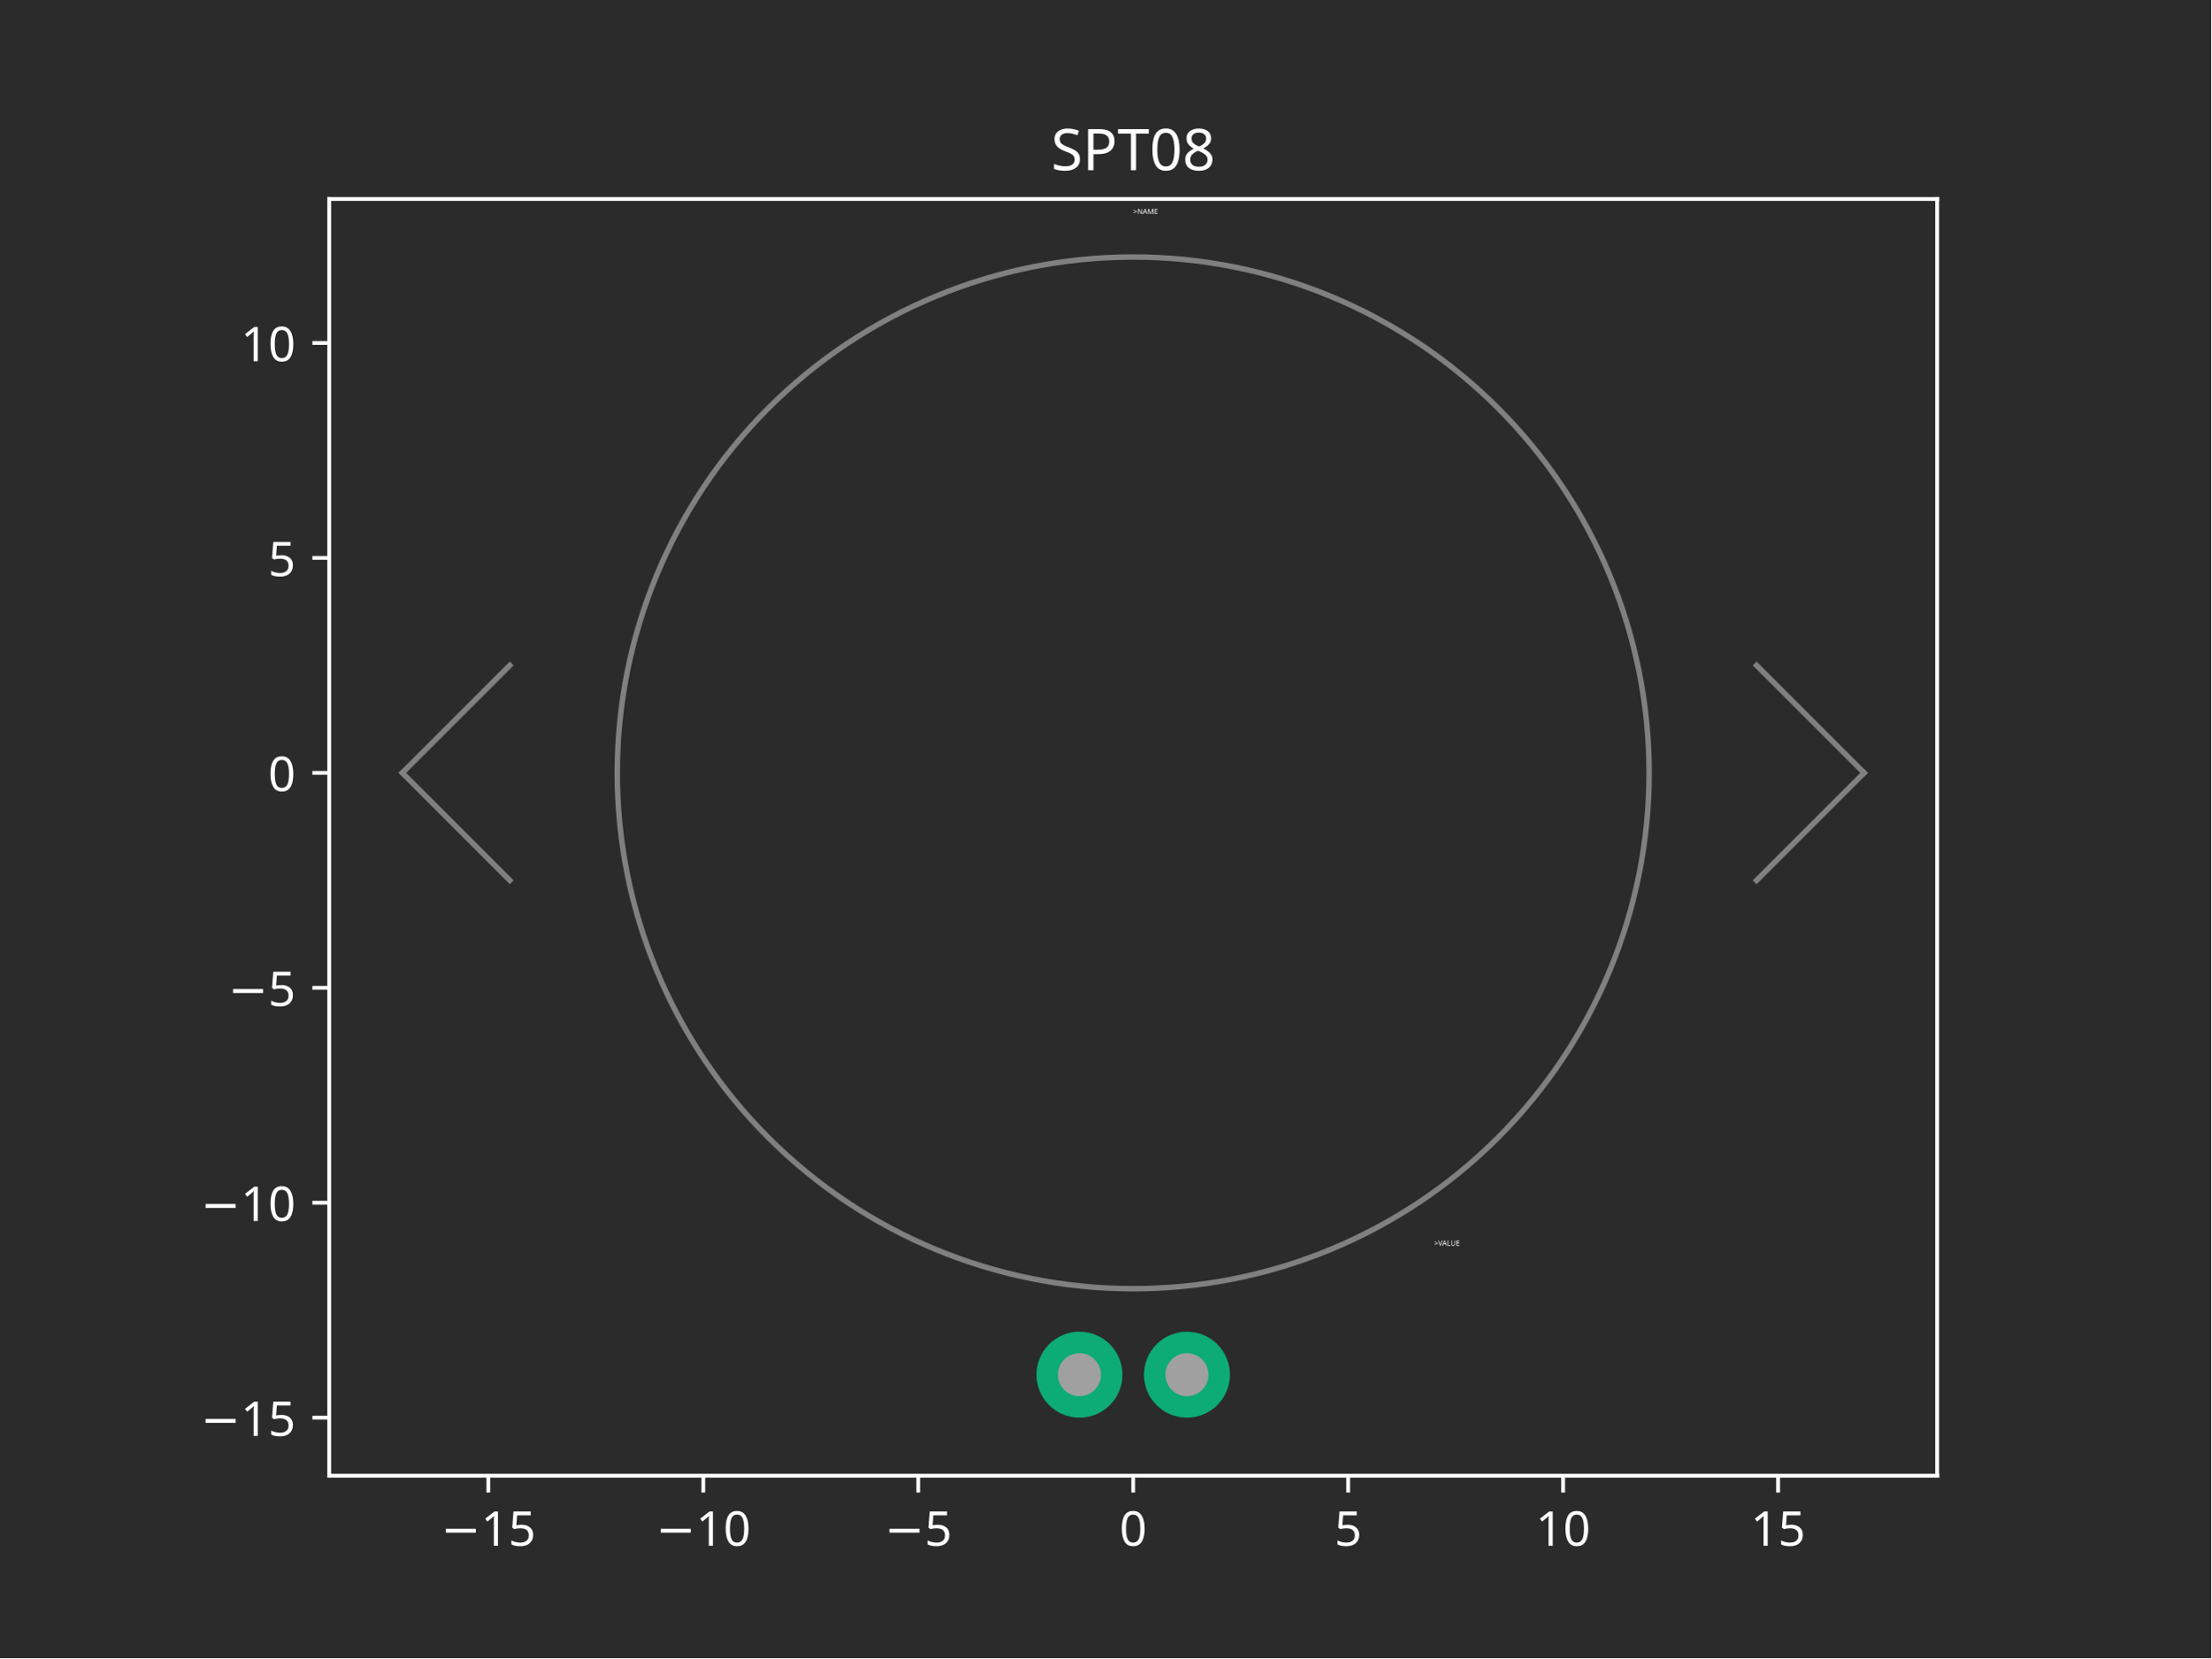
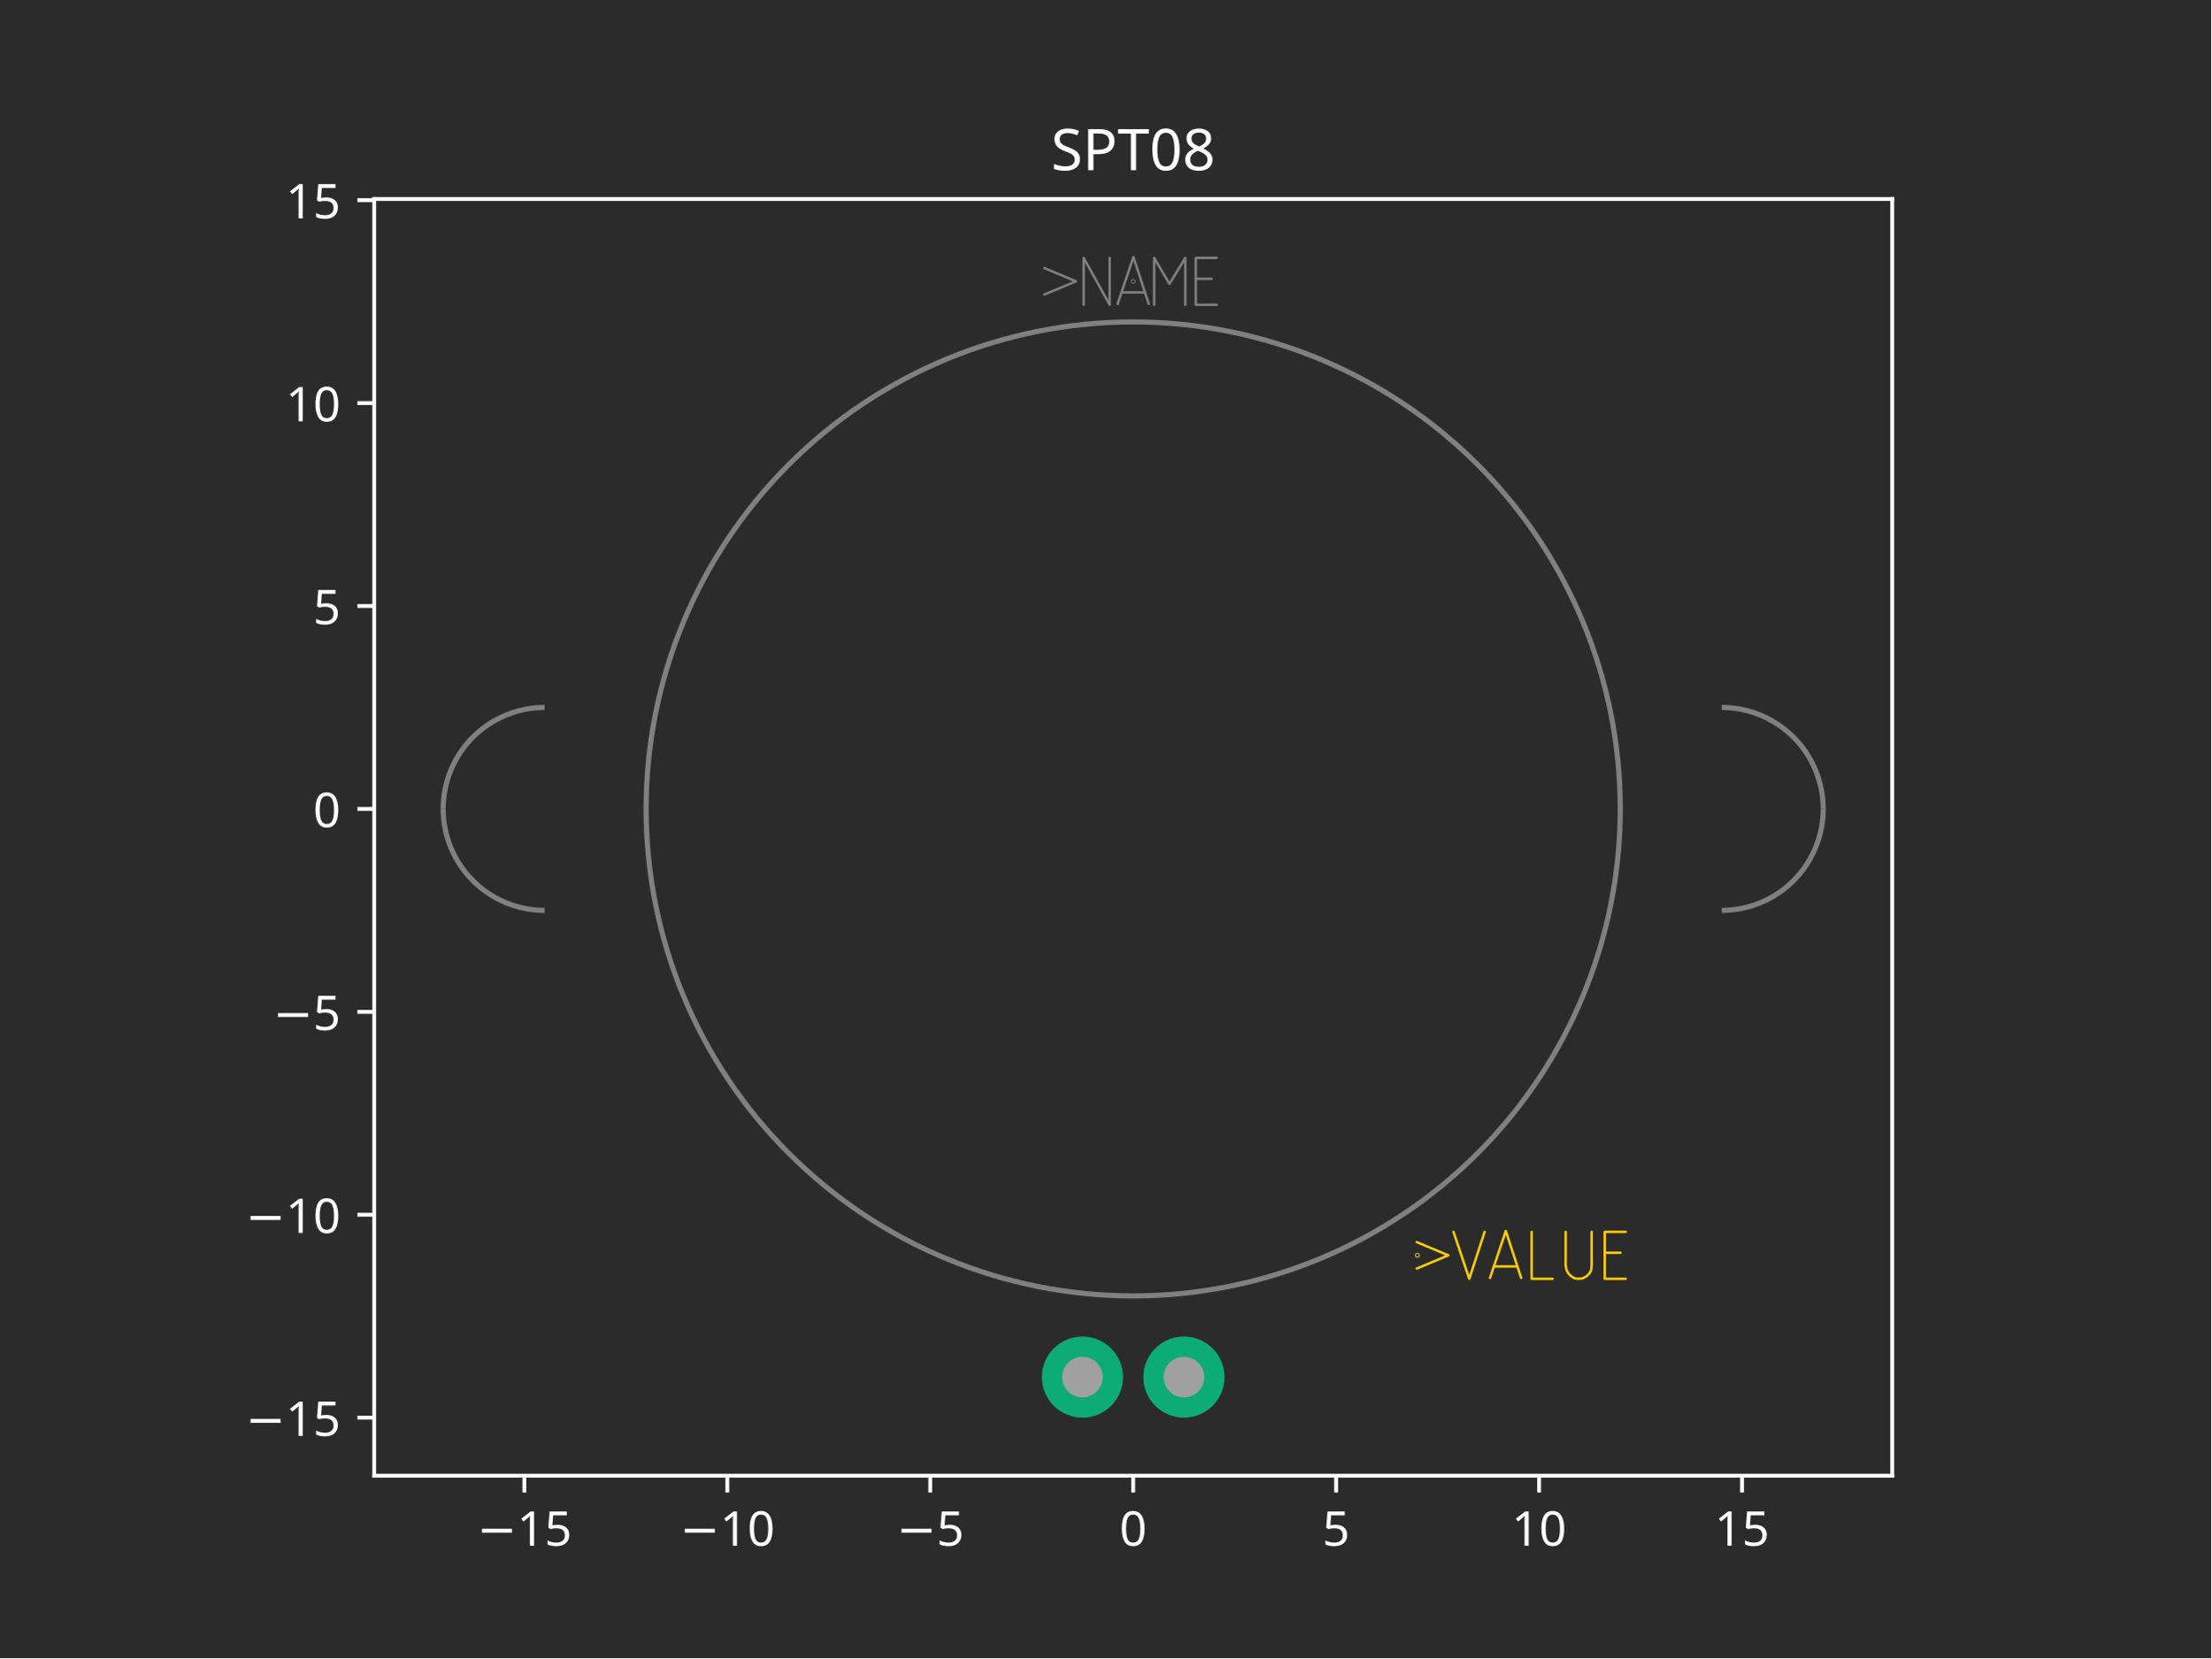
<svg xmlns="http://www.w3.org/2000/svg" xmlns:xlink="http://www.w3.org/1999/xlink" width="460.8pt" height="345.6pt" viewBox="0 0 460.8 345.6" version="1.1">
  <defs>
    <style type="text/css">*{stroke-linejoin: round; stroke-linecap: butt}</style>
  </defs>
  <g id="figure_1">
    <g id="patch_1">
      <path d="M 0 345.6  L 460.8 345.6  L 460.8 0  L 0 0  z " style="fill: #2b2b2b" />
    </g>
    <g id="axes_1">
      <g id="patch_2">
-         <path d="M 68.608 307.584  L 403.712 307.584  L 403.712 41.472  L 68.608 41.472  z " style="fill: #2b2b2b" />
-       </g>
-       <g id="text_1">
-         <text style="fill: #ffffff; font: 1.5px 'sans-serif'; text-anchor: start" x="298.88" y="259.648" transform="rotate(-0, 298.88, 259.648)">&gt;VALUE</text>
+         <path d="M 77.977 307.584  L 394.343 307.584  L 394.343 41.472  L 77.977 41.472  z " style="fill: #2b2b2b" />
      </g>
      <g id="patch_3">
-         <path d="M 236.16 268.608  C 264.675 268.608 292.025 257.279 312.188 237.116  C 332.351 216.953 343.68 189.603 343.68 161.088  C 343.68 132.573 332.351 105.223 312.188 85.06  C 292.025 64.897 264.675 53.568 236.16 53.568  C 207.645 53.568 180.295 64.897 160.132 85.06  C 139.969 105.223 128.64 132.573 128.64 161.088  C 128.64 189.603 139.969 216.953 160.132 237.116  C 180.295 257.279 207.645 268.608 236.16 268.608  L 236.16 268.608  z " clip-path="url(#p4f69f50008)" style="fill: none; stroke: #808080; stroke-width: 1.138; stroke-linejoin: miter" />
+         <path d="M 295.373 261.737  C 295.395 261.737 295.417 261.728 295.433 261.712  C 295.449 261.696 295.458 261.674 295.458 261.652  C 295.458 261.63 295.449 261.608 295.433 261.592  C 295.417 261.576 295.395 261.567 295.373 261.567  C 295.351 261.567 295.329 261.576 295.313 261.592  C 295.297 261.608 295.288 261.63 295.288 261.652  C 295.288 261.674 295.297 261.696 295.313 261.712  C 295.329 261.728 295.351 261.737 295.373 261.737  L 295.373 261.737  z " clip-path="url(#p656e307890)" style="fill: none; stroke: #ffcd07; stroke-width: 0.846; stroke-linejoin: miter" />
      </g>
      <g id="line2d_1">
-         <path d="M 366.08 138.688  L 388.48 161.088  " clip-path="url(#p4f69f50008)" style="fill: none; stroke: #808080; stroke-width: 1.138; stroke-linecap: square" />
+         <path d="M 295.256 258.897  L 301.834 261.652  L 301.834 261.652  L 295.256 264.408  L 295.256 264.408  " clip-path="url(#p656e307890)" style="fill: none; stroke: #ffcd07; stroke-width: 0.508; stroke-linecap: round" />
      </g>
      <g id="line2d_2">
-         <path d="M 388.48 161.088  L 366.08 183.488  " clip-path="url(#p4f69f50008)" style="fill: none; stroke: #808080; stroke-width: 1.138; stroke-linecap: square" />
+         <path d="M 302.913 256.762  L 306.203 266.542  L 306.203 266.542  L 309.403 256.762  L 309.403 256.762  " clip-path="url(#p656e307890)" style="fill: none; stroke: #ffcd07; stroke-width: 0.508; stroke-linecap: round" />
      </g>
      <g id="line2d_3">
-         <path d="M 106.24 138.688  L 83.84 161.088  " clip-path="url(#p4f69f50008)" style="fill: none; stroke: #808080; stroke-width: 1.138; stroke-linecap: square" />
+         <path d="M 310.526 266.364  L 313.816 256.584  L 313.816 256.584  L 317.016 266.364  L 317.016 266.364  " clip-path="url(#p656e307890)" style="fill: none; stroke: #ffcd07; stroke-width: 0.508; stroke-linecap: round" />
      </g>
      <g id="line2d_4">
-         <path d="M 83.84 161.088  L 106.24 183.488  " clip-path="url(#p4f69f50008)" style="fill: none; stroke: #808080; stroke-width: 1.138; stroke-linecap: square" />
-       </g>
-       <g id="text_2">
-         <text style="fill: #ffffff; font: 1.5px 'sans-serif'; text-anchor: start" x="236.16" y="44.608" transform="rotate(-0, 236.16, 44.608)">&gt;NAME</text>
+         <path d="M 316.217 263.964  L 311.327 263.964  " clip-path="url(#p656e307890)" style="fill: none; stroke: #ffcd07; stroke-width: 0.508; stroke-linecap: round" />
+       </g>
+       <g id="line2d_5">
+         <path d="M 319.206 256.762  L 319.206 266.542  L 323.562 266.542  " clip-path="url(#p656e307890)" style="fill: none; stroke: #ffcd07; stroke-width: 0.508; stroke-linecap: round" />
+       </g>
+       <g id="line2d_6">
+         <path d="M 326.286 256.763  L 326.286 263.786  L 326.286 263.786  L 326.464 264.675  L 326.464 264.675  L 326.819 265.387  L 327.442 266.009  L 328.153 266.453  L 329.042 266.542  L 329.842 266.453  L 330.642 266.009  L 331.265 265.387  L 331.62 264.675  L 331.709 263.786  L 331.709 256.763  " clip-path="url(#p656e307890)" style="fill: none; stroke: #ffcd07; stroke-width: 0.508; stroke-linecap: round" />
+       </g>
+       <g id="line2d_7">
+         <path d="M 338.789 266.542  L 334.432 266.542  L 334.432 256.762  L 338.789 256.762  " clip-path="url(#p656e307890)" style="fill: none; stroke: #ffcd07; stroke-width: 0.508; stroke-linecap: round" />
+       </g>
+       <g id="line2d_8">
+         <path d="M 334.433 261.119  L 337.722 261.119  " clip-path="url(#p656e307890)" style="fill: none; stroke: #ffcd07; stroke-width: 0.508; stroke-linecap: round" />
      </g>
      <g id="patch_4">
-         <path d="M 224.96 295.488  C 227.336 295.488 229.615 294.544 231.296 292.864  C 232.976 291.183 233.92 288.904 233.92 286.528  C 233.92 284.152 232.976 281.873 231.296 280.192  C 229.615 278.512 227.336 277.568 224.96 277.568  C 222.584 277.568 220.305 278.512 218.624 280.192  C 216.944 281.873 216 284.152 216 286.528  C 216 288.904 216.944 291.183 218.624 292.864  C 220.305 294.544 222.584 295.488 224.96 295.488  z " clip-path="url(#p4f69f50008)" style="fill: #0dab76" />
+         <path d="M 236.16 270.111  C 263.08 270.111 288.902 259.415 307.937 240.38  C 326.973 221.345 337.668 195.523 337.668 168.603  C 337.668 141.683 326.973 115.861 307.937 96.826  C 288.902 77.791 263.08 67.095 236.16 67.095  C 209.24 67.095 183.419 77.791 164.383 96.826  C 145.348 115.861 134.652 141.683 134.652 168.603  C 134.652 195.523 145.348 221.345 164.383 240.38  C 183.419 259.415 209.24 270.111 236.16 270.111  L 236.16 270.111  z " clip-path="url(#p656e307890)" style="fill: none; stroke: #808080; stroke-width: 1.074; stroke-linejoin: miter" />
      </g>
      <g id="patch_5">
-         <path d="M 224.96 291.008  C 226.148 291.008 227.288 290.536 228.128 289.696  C 228.968 288.856 229.44 287.716 229.44 286.528  C 229.44 285.34 228.968 284.2 228.128 283.36  C 227.288 282.52 226.148 282.048 224.96 282.048  C 223.772 282.048 222.632 282.52 221.792 283.36  C 220.952 284.2 220.48 285.34 220.48 286.528  C 220.48 287.716 220.952 288.856 221.792 289.696  C 222.632 290.536 223.772 291.008 224.96 291.008  z " clip-path="url(#p4f69f50008)" style="fill: #a0a0a0" />
+         <path d="M 379.963 168.603  C 379.963 162.996 377.733 157.614 373.769 153.649  C 369.805 149.685 364.422 147.456 358.816 147.455  " clip-path="url(#p656e307890)" style="fill: none; stroke: #808080; stroke-width: 1.074; stroke-linejoin: miter" />
      </g>
      <g id="patch_6">
-         <path d="M 247.36 295.488  C 249.736 295.488 252.015 294.544 253.696 292.864  C 255.376 291.183 256.32 288.904 256.32 286.528  C 256.32 284.152 255.376 281.873 253.696 280.192  C 252.015 278.512 249.736 277.568 247.36 277.568  C 244.984 277.568 242.705 278.512 241.024 280.192  C 239.344 281.873 238.4 284.152 238.4 286.528  C 238.4 288.904 239.344 291.183 241.024 292.864  C 242.705 294.544 244.984 295.488 247.36 295.488  z " clip-path="url(#p4f69f50008)" style="fill: #0dab76" />
+         <path d="M 358.816 189.75  C 364.422 189.75 369.805 187.521 373.769 183.557  C 377.733 179.592 379.963 174.21 379.963 168.603  " clip-path="url(#p656e307890)" style="fill: none; stroke: #808080; stroke-width: 1.074; stroke-linejoin: miter" />
      </g>
      <g id="patch_7">
-         <path d="M 247.36 291.008  C 248.548 291.008 249.688 290.536 250.528 289.696  C 251.368 288.856 251.84 287.716 251.84 286.528  C 251.84 285.34 251.368 284.2 250.528 283.36  C 249.688 282.52 248.548 282.048 247.36 282.048  C 246.172 282.048 245.032 282.52 244.192 283.36  C 243.352 284.2 242.88 285.34 242.88 286.528  C 242.88 287.716 243.352 288.856 244.192 289.696  C 245.032 290.536 246.172 291.008 247.36 291.008  z " clip-path="url(#p4f69f50008)" style="fill: #a0a0a0" />
+         <path d="M 113.505 147.455  C 110.727 147.455 107.977 148.003 105.412 149.065  C 102.846 150.128 100.515 151.686 98.551 153.649  C 96.587 155.613 95.029 157.945 93.967 160.51  C 92.904 163.076 92.357 165.826 92.357 168.603  " clip-path="url(#p656e307890)" style="fill: none; stroke: #808080; stroke-width: 1.074; stroke-linejoin: miter" />
+       </g>
+       <g id="patch_8">
+         <path d="M 92.357 168.603  C 92.357 171.38 92.904 174.13 93.967 176.696  C 95.029 179.261 96.587 181.593 98.551 183.557  C 100.515 185.52 102.846 187.078 105.412 188.141  C 107.977 189.203 110.727 189.751 113.505 189.751  " clip-path="url(#p656e307890)" style="fill: none; stroke: #808080; stroke-width: 1.074; stroke-linejoin: miter" />
+       </g>
+       <g id="patch_9">
+         <path d="M 236.16 58.721  C 236.182 58.721 236.204 58.712 236.22 58.696  C 236.236 58.68 236.245 58.658 236.245 58.636  C 236.245 58.614 236.236 58.592 236.22 58.576  C 236.204 58.56 236.182 58.551 236.16 58.551  C 236.138 58.551 236.116 58.56 236.1 58.576  C 236.084 58.592 236.075 58.614 236.075 58.636  C 236.075 58.658 236.084 58.68 236.1 58.696  C 236.116 58.712 236.138 58.721 236.16 58.721  L 236.16 58.721  z " clip-path="url(#p656e307890)" style="fill: none; stroke: #808080; stroke-width: 0.846; stroke-linejoin: miter" />
+       </g>
+       <g id="line2d_9">
+         <path d="M 217.645 55.88  L 224.223 58.636  L 224.223 58.636  L 217.644 61.392  L 217.644 61.392  " clip-path="url(#p656e307890)" style="fill: none; stroke: #808080; stroke-width: 0.508; stroke-linecap: round" />
+       </g>
+       <g id="line2d_10">
+         <path d="M 225.836 63.526  L 225.836 53.746  L 231.259 63.526  L 231.259 53.746  " clip-path="url(#p656e307890)" style="fill: none; stroke: #808080; stroke-width: 0.508; stroke-linecap: round" />
+       </g>
+       <g id="line2d_11">
+         <path d="M 232.915 63.348  L 236.204 53.568  L 236.204 53.568  L 239.405 63.348  L 239.405 63.348  " clip-path="url(#p656e307890)" style="fill: none; stroke: #808080; stroke-width: 0.508; stroke-linecap: round" />
+       </g>
+       <g id="line2d_12">
+         <path d="M 238.605 60.948  L 233.716 60.948  " clip-path="url(#p656e307890)" style="fill: none; stroke: #808080; stroke-width: 0.508; stroke-linecap: round" />
+       </g>
+       <g id="line2d_13">
+         <path d="M 240.528 63.526  L 240.528 53.746  L 243.729 59.17  L 243.729 59.17  L 247.019 53.746  L 247.019 53.746  L 247.019 63.526  " clip-path="url(#p656e307890)" style="fill: none; stroke: #808080; stroke-width: 0.508; stroke-linecap: round" />
+       </g>
+       <g id="line2d_14">
+         <path d="M 253.564 63.526  L 249.208 63.526  L 249.208 53.746  L 253.564 53.746  " clip-path="url(#p656e307890)" style="fill: none; stroke: #808080; stroke-width: 0.508; stroke-linecap: round" />
+       </g>
+       <g id="line2d_15">
+         <path d="M 249.208 58.103  L 252.498 58.103  " clip-path="url(#p656e307890)" style="fill: none; stroke: #808080; stroke-width: 0.508; stroke-linecap: round" />
+       </g>
+       <g id="patch_10">
+         <path d="M 225.586 295.488  C 227.83 295.488 229.981 294.597 231.568 293.01  C 233.154 291.424 234.045 289.272 234.045 287.029  C 234.045 284.786 233.154 282.634 231.568 281.048  C 229.981 279.461 227.83 278.57 225.586 278.57  C 223.343 278.57 221.191 279.461 219.605 281.048  C 218.019 282.634 217.127 284.786 217.127 287.029  C 217.127 289.272 218.019 291.424 219.605 293.01  C 221.191 294.597 223.343 295.488 225.586 295.488  z " clip-path="url(#p656e307890)" style="fill: #0dab76" />
+       </g>
+       <g id="patch_11">
+         <path d="M 225.586 291.259  C 226.708 291.259 227.784 290.813 228.577 290.02  C 229.37 289.227 229.816 288.151 229.816 287.029  C 229.816 285.907 229.37 284.831 228.577 284.038  C 227.784 283.245 226.708 282.8 225.586 282.8  C 224.465 282.8 223.389 283.245 222.596 284.038  C 221.802 284.831 221.357 285.907 221.357 287.029  C 221.357 288.151 221.802 289.227 222.596 290.02  C 223.389 290.813 224.465 291.259 225.586 291.259  z " clip-path="url(#p656e307890)" style="fill: #a0a0a0" />
+       </g>
+       <g id="patch_12">
+         <path d="M 246.734 295.488  C 248.977 295.488 251.129 294.597 252.715 293.01  C 254.301 291.424 255.193 289.272 255.193 287.029  C 255.193 284.786 254.301 282.634 252.715 281.048  C 251.129 279.461 248.977 278.57 246.734 278.57  C 244.49 278.57 242.339 279.461 240.752 281.048  C 239.166 282.634 238.275 284.786 238.275 287.029  C 238.275 289.272 239.166 291.424 240.752 293.01  C 242.339 294.597 244.49 295.488 246.734 295.488  z " clip-path="url(#p656e307890)" style="fill: #0dab76" />
+       </g>
+       <g id="patch_13">
+         <path d="M 246.734 291.259  C 247.855 291.259 248.931 290.813 249.724 290.02  C 250.518 289.227 250.963 288.151 250.963 287.029  C 250.963 285.907 250.518 284.831 249.724 284.038  C 248.931 283.245 247.855 282.8 246.734 282.8  C 245.612 282.8 244.536 283.245 243.743 284.038  C 242.95 284.831 242.504 285.907 242.504 287.029  C 242.504 288.151 242.95 289.227 243.743 290.02  C 244.536 290.813 245.612 291.259 246.734 291.259  z " clip-path="url(#p656e307890)" style="fill: #a0a0a0" />
      </g>
      <g id="matplotlib.axis_1">
        <g id="xtick_1">
-           <g id="line2d_5">
+           <g id="line2d_16">
            <defs>
-               <path id="m27f8c57b4d" d="M 0 0  L 0 3.5  " style="stroke: #ffffff; stroke-width: 0.8" />
+               <path id="m4ee0ba553a" d="M 0 0  L 0 3.5  " style="stroke: #ffffff; stroke-width: 0.8" />
            </defs>
            <g>
-               <use xlink:href="#m27f8c57b4d" x="101.76" y="307.584" style="fill: #ffffff; stroke: #ffffff; stroke-width: 0.8" />
+               <use xlink:href="#m4ee0ba553a" x="109.275" y="307.584" style="fill: #ffffff; stroke: #ffffff; stroke-width: 0.8" />
+             </g>
+           </g>
+           <g id="text_1">
+             <text style="fill: #ffffff; font: 10px 'sans-serif'; text-anchor: middle" x="109.275" y="322.182" transform="rotate(-0, 109.275, 322.1824)">−15</text>
+           </g>
+         </g>
+         <g id="xtick_2">
+           <g id="line2d_17">
+             <g>
+               <use xlink:href="#m4ee0ba553a" x="151.57" y="307.584" style="fill: #ffffff; stroke: #ffffff; stroke-width: 0.8" />
+             </g>
+           </g>
+           <g id="text_2">
+             <text style="fill: #ffffff; font: 10px 'sans-serif'; text-anchor: middle" x="151.57" y="322.182" transform="rotate(-0, 151.57, 322.1824)">−10</text>
+           </g>
+         </g>
+         <g id="xtick_3">
+           <g id="line2d_18">
+             <g>
+               <use xlink:href="#m4ee0ba553a" x="193.865" y="307.584" style="fill: #ffffff; stroke: #ffffff; stroke-width: 0.8" />
            </g>
          </g>
          <g id="text_3">
-             <text style="fill: #ffffff; font: 10px 'sans-serif'; text-anchor: middle" x="101.76" y="322.182" transform="rotate(-0, 101.76, 322.1824)">−15</text>
-           </g>
-         </g>
-         <g id="xtick_2">
-           <g id="line2d_6">
-             <g>
-               <use xlink:href="#m27f8c57b4d" x="146.56" y="307.584" style="fill: #ffffff; stroke: #ffffff; stroke-width: 0.8" />
+             <text style="fill: #ffffff; font: 10px 'sans-serif'; text-anchor: middle" x="193.865" y="322.182" transform="rotate(-0, 193.865, 322.1824)">−5</text>
+           </g>
+         </g>
+         <g id="xtick_4">
+           <g id="line2d_19">
+             <g>
+               <use xlink:href="#m4ee0ba553a" x="236.16" y="307.584" style="fill: #ffffff; stroke: #ffffff; stroke-width: 0.8" />
            </g>
          </g>
          <g id="text_4">
-             <text style="fill: #ffffff; font: 10px 'sans-serif'; text-anchor: middle" x="146.56" y="322.182" transform="rotate(-0, 146.56, 322.1824)">−10</text>
-           </g>
-         </g>
-         <g id="xtick_3">
-           <g id="line2d_7">
-             <g>
-               <use xlink:href="#m27f8c57b4d" x="191.36" y="307.584" style="fill: #ffffff; stroke: #ffffff; stroke-width: 0.8" />
+             <text style="fill: #ffffff; font: 10px 'sans-serif'; text-anchor: middle" x="236.16" y="322.182" transform="rotate(-0, 236.16, 322.1824)">0</text>
+           </g>
+         </g>
+         <g id="xtick_5">
+           <g id="line2d_20">
+             <g>
+               <use xlink:href="#m4ee0ba553a" x="278.455" y="307.584" style="fill: #ffffff; stroke: #ffffff; stroke-width: 0.8" />
            </g>
          </g>
          <g id="text_5">
-             <text style="fill: #ffffff; font: 10px 'sans-serif'; text-anchor: middle" x="191.36" y="322.182" transform="rotate(-0, 191.36, 322.1824)">−5</text>
-           </g>
-         </g>
-         <g id="xtick_4">
-           <g id="line2d_8">
-             <g>
-               <use xlink:href="#m27f8c57b4d" x="236.16" y="307.584" style="fill: #ffffff; stroke: #ffffff; stroke-width: 0.8" />
+             <text style="fill: #ffffff; font: 10px 'sans-serif'; text-anchor: middle" x="278.455" y="322.182" transform="rotate(-0, 278.455, 322.1824)">5</text>
+           </g>
+         </g>
+         <g id="xtick_6">
+           <g id="line2d_21">
+             <g>
+               <use xlink:href="#m4ee0ba553a" x="320.75" y="307.584" style="fill: #ffffff; stroke: #ffffff; stroke-width: 0.8" />
            </g>
          </g>
          <g id="text_6">
-             <text style="fill: #ffffff; font: 10px 'sans-serif'; text-anchor: middle" x="236.16" y="322.182" transform="rotate(-0, 236.16, 322.1824)">0</text>
-           </g>
-         </g>
-         <g id="xtick_5">
-           <g id="line2d_9">
-             <g>
-               <use xlink:href="#m27f8c57b4d" x="280.96" y="307.584" style="fill: #ffffff; stroke: #ffffff; stroke-width: 0.8" />
+             <text style="fill: #ffffff; font: 10px 'sans-serif'; text-anchor: middle" x="320.75" y="322.182" transform="rotate(-0, 320.75, 322.1824)">10</text>
+           </g>
+         </g>
+         <g id="xtick_7">
+           <g id="line2d_22">
+             <g>
+               <use xlink:href="#m4ee0ba553a" x="363.045" y="307.584" style="fill: #ffffff; stroke: #ffffff; stroke-width: 0.8" />
            </g>
          </g>
          <g id="text_7">
-             <text style="fill: #ffffff; font: 10px 'sans-serif'; text-anchor: middle" x="280.96" y="322.182" transform="rotate(-0, 280.96, 322.1824)">5</text>
-           </g>
-         </g>
-         <g id="xtick_6">
-           <g id="line2d_10">
-             <g>
-               <use xlink:href="#m27f8c57b4d" x="325.76" y="307.584" style="fill: #ffffff; stroke: #ffffff; stroke-width: 0.8" />
-             </g>
-           </g>
-           <g id="text_8">
-             <text style="fill: #ffffff; font: 10px 'sans-serif'; text-anchor: middle" x="325.76" y="322.182" transform="rotate(-0, 325.76, 322.1824)">10</text>
-           </g>
-         </g>
-         <g id="xtick_7">
-           <g id="line2d_11">
-             <g>
-               <use xlink:href="#m27f8c57b4d" x="370.56" y="307.584" style="fill: #ffffff; stroke: #ffffff; stroke-width: 0.8" />
-             </g>
-           </g>
-           <g id="text_9">
-             <text style="fill: #ffffff; font: 10px 'sans-serif'; text-anchor: middle" x="370.56" y="322.182" transform="rotate(-0, 370.56, 322.1824)">15</text>
+             <text style="fill: #ffffff; font: 10px 'sans-serif'; text-anchor: middle" x="363.045" y="322.182" transform="rotate(-0, 363.045, 322.1824)">15</text>
          </g>
        </g>
      </g>
      <g id="matplotlib.axis_2">
        <g id="ytick_1">
-           <g id="line2d_12">
+           <g id="line2d_23">
            <defs>
-               <path id="m9df8eeee31" d="M 0 0  L -3.5 0  " style="stroke: #ffffff; stroke-width: 0.8" />
+               <path id="m569b001e04" d="M 0 0  L -3.5 0  " style="stroke: #ffffff; stroke-width: 0.8" />
            </defs>
            <g>
-               <use xlink:href="#m9df8eeee31" x="68.608" y="295.488" style="fill: #ffffff; stroke: #ffffff; stroke-width: 0.8" />
+               <use xlink:href="#m569b001e04" x="77.977" y="295.488" style="fill: #ffffff; stroke: #ffffff; stroke-width: 0.8" />
+             </g>
+           </g>
+           <g id="text_8">
+             <text style="fill: #ffffff; font: 10px 'sans-serif'; text-anchor: end" x="70.977" y="299.287" transform="rotate(-0, 70.9767, 299.2872)">−15</text>
+           </g>
+         </g>
+         <g id="ytick_2">
+           <g id="line2d_24">
+             <g>
+               <use xlink:href="#m569b001e04" x="77.977" y="253.193" style="fill: #ffffff; stroke: #ffffff; stroke-width: 0.8" />
+             </g>
+           </g>
+           <g id="text_9">
+             <text style="fill: #ffffff; font: 10px 'sans-serif'; text-anchor: end" x="70.977" y="256.992" transform="rotate(-0, 70.9767, 256.9922)">−10</text>
+           </g>
+         </g>
+         <g id="ytick_3">
+           <g id="line2d_25">
+             <g>
+               <use xlink:href="#m569b001e04" x="77.977" y="210.898" style="fill: #ffffff; stroke: #ffffff; stroke-width: 0.8" />
            </g>
          </g>
          <g id="text_10">
-             <text style="fill: #ffffff; font: 10px 'sans-serif'; text-anchor: end" x="61.608" y="299.287" transform="rotate(-0, 61.608, 299.2872)">−15</text>
-           </g>
-         </g>
-         <g id="ytick_2">
-           <g id="line2d_13">
-             <g>
-               <use xlink:href="#m9df8eeee31" x="68.608" y="250.688" style="fill: #ffffff; stroke: #ffffff; stroke-width: 0.8" />
+             <text style="fill: #ffffff; font: 10px 'sans-serif'; text-anchor: end" x="70.977" y="214.697" transform="rotate(-0, 70.9767, 214.6972)">−5</text>
+           </g>
+         </g>
+         <g id="ytick_4">
+           <g id="line2d_26">
+             <g>
+               <use xlink:href="#m569b001e04" x="77.977" y="168.603" style="fill: #ffffff; stroke: #ffffff; stroke-width: 0.8" />
            </g>
          </g>
          <g id="text_11">
-             <text style="fill: #ffffff; font: 10px 'sans-serif'; text-anchor: end" x="61.608" y="254.487" transform="rotate(-0, 61.608, 254.4872)">−10</text>
-           </g>
-         </g>
-         <g id="ytick_3">
-           <g id="line2d_14">
-             <g>
-               <use xlink:href="#m9df8eeee31" x="68.608" y="205.888" style="fill: #ffffff; stroke: #ffffff; stroke-width: 0.8" />
+             <text style="fill: #ffffff; font: 10px 'sans-serif'; text-anchor: end" x="70.977" y="172.402" transform="rotate(-0, 70.9767, 172.4022)">0</text>
+           </g>
+         </g>
+         <g id="ytick_5">
+           <g id="line2d_27">
+             <g>
+               <use xlink:href="#m569b001e04" x="77.977" y="126.308" style="fill: #ffffff; stroke: #ffffff; stroke-width: 0.8" />
            </g>
          </g>
          <g id="text_12">
-             <text style="fill: #ffffff; font: 10px 'sans-serif'; text-anchor: end" x="61.608" y="209.687" transform="rotate(-0, 61.608, 209.6872)">−5</text>
-           </g>
-         </g>
-         <g id="ytick_4">
-           <g id="line2d_15">
-             <g>
-               <use xlink:href="#m9df8eeee31" x="68.608" y="161.088" style="fill: #ffffff; stroke: #ffffff; stroke-width: 0.8" />
+             <text style="fill: #ffffff; font: 10px 'sans-serif'; text-anchor: end" x="70.977" y="130.107" transform="rotate(-0, 70.9767, 130.1072)">5</text>
+           </g>
+         </g>
+         <g id="ytick_6">
+           <g id="line2d_28">
+             <g>
+               <use xlink:href="#m569b001e04" x="77.977" y="84.013" style="fill: #ffffff; stroke: #ffffff; stroke-width: 0.8" />
            </g>
          </g>
          <g id="text_13">
-             <text style="fill: #ffffff; font: 10px 'sans-serif'; text-anchor: end" x="61.608" y="164.887" transform="rotate(-0, 61.608, 164.8872)">0</text>
-           </g>
-         </g>
-         <g id="ytick_5">
-           <g id="line2d_16">
-             <g>
-               <use xlink:href="#m9df8eeee31" x="68.608" y="116.288" style="fill: #ffffff; stroke: #ffffff; stroke-width: 0.8" />
+             <text style="fill: #ffffff; font: 10px 'sans-serif'; text-anchor: end" x="70.977" y="87.812" transform="rotate(-0, 70.9767, 87.81221)">10</text>
+           </g>
+         </g>
+         <g id="ytick_7">
+           <g id="line2d_29">
+             <g>
+               <use xlink:href="#m569b001e04" x="77.977" y="41.718" style="fill: #ffffff; stroke: #ffffff; stroke-width: 0.8" />
            </g>
          </g>
          <g id="text_14">
-             <text style="fill: #ffffff; font: 10px 'sans-serif'; text-anchor: end" x="61.608" y="120.087" transform="rotate(-0, 61.608, 120.0872)">5</text>
-           </g>
-         </g>
-         <g id="ytick_6">
-           <g id="line2d_17">
-             <g>
-               <use xlink:href="#m9df8eeee31" x="68.608" y="71.488" style="fill: #ffffff; stroke: #ffffff; stroke-width: 0.8" />
-             </g>
-           </g>
-           <g id="text_15">
-             <text style="fill: #ffffff; font: 10px 'sans-serif'; text-anchor: end" x="61.608" y="75.287" transform="rotate(-0, 61.608, 75.28722)">10</text>
-           </g>
-         </g>
-       </g>
-       <g id="patch_8">
-         <path d="M 68.608 307.584  L 68.608 41.472  " style="fill: none; stroke: #ffffff; stroke-width: 0.8; stroke-linejoin: miter; stroke-linecap: square" />
-       </g>
-       <g id="patch_9">
-         <path d="M 403.712 307.584  L 403.712 41.472  " style="fill: none; stroke: #ffffff; stroke-width: 0.8; stroke-linejoin: miter; stroke-linecap: square" />
-       </g>
-       <g id="patch_10">
-         <path d="M 68.608 307.584  L 403.712 307.584  " style="fill: none; stroke: #ffffff; stroke-width: 0.8; stroke-linejoin: miter; stroke-linecap: square" />
-       </g>
-       <g id="patch_11">
-         <path d="M 68.608 41.472  L 403.712 41.472  " style="fill: none; stroke: #ffffff; stroke-width: 0.8; stroke-linejoin: miter; stroke-linecap: square" />
-       </g>
-       <g id="text_16">
+             <text style="fill: #ffffff; font: 10px 'sans-serif'; text-anchor: end" x="70.977" y="45.517" transform="rotate(-0, 70.9767, 45.51721)">15</text>
+           </g>
+         </g>
+       </g>
+       <g id="patch_14">
+         <path d="M 77.977 307.584  L 77.977 41.472  " style="fill: none; stroke: #ffffff; stroke-width: 0.8; stroke-linejoin: miter; stroke-linecap: square" />
+       </g>
+       <g id="patch_15">
+         <path d="M 394.343 307.584  L 394.343 41.472  " style="fill: none; stroke: #ffffff; stroke-width: 0.8; stroke-linejoin: miter; stroke-linecap: square" />
+       </g>
+       <g id="patch_16">
+         <path d="M 77.977 307.584  L 394.343 307.584  " style="fill: none; stroke: #ffffff; stroke-width: 0.8; stroke-linejoin: miter; stroke-linecap: square" />
+       </g>
+       <g id="patch_17">
+         <path d="M 77.977 41.472  L 394.343 41.472  " style="fill: none; stroke: #ffffff; stroke-width: 0.8; stroke-linejoin: miter; stroke-linecap: square" />
+       </g>
+       <g id="text_15">
        <text style="fill: #ffffff; font: 12px 'sans-serif'; text-anchor: middle" x="236.16" y="35.472" transform="rotate(-0, 236.16, 35.472)">SPT08</text>
      </g>
    </g>
  </g>
  <defs>
-     <clipPath id="p4f69f50008">
-       <rect x="68.608" y="41.472" width="335.104" height="266.112" />
+     <clipPath id="p656e307890">
+       <rect x="77.977" y="41.472" width="316.367" height="266.112" />
    </clipPath>
  </defs>
</svg>
